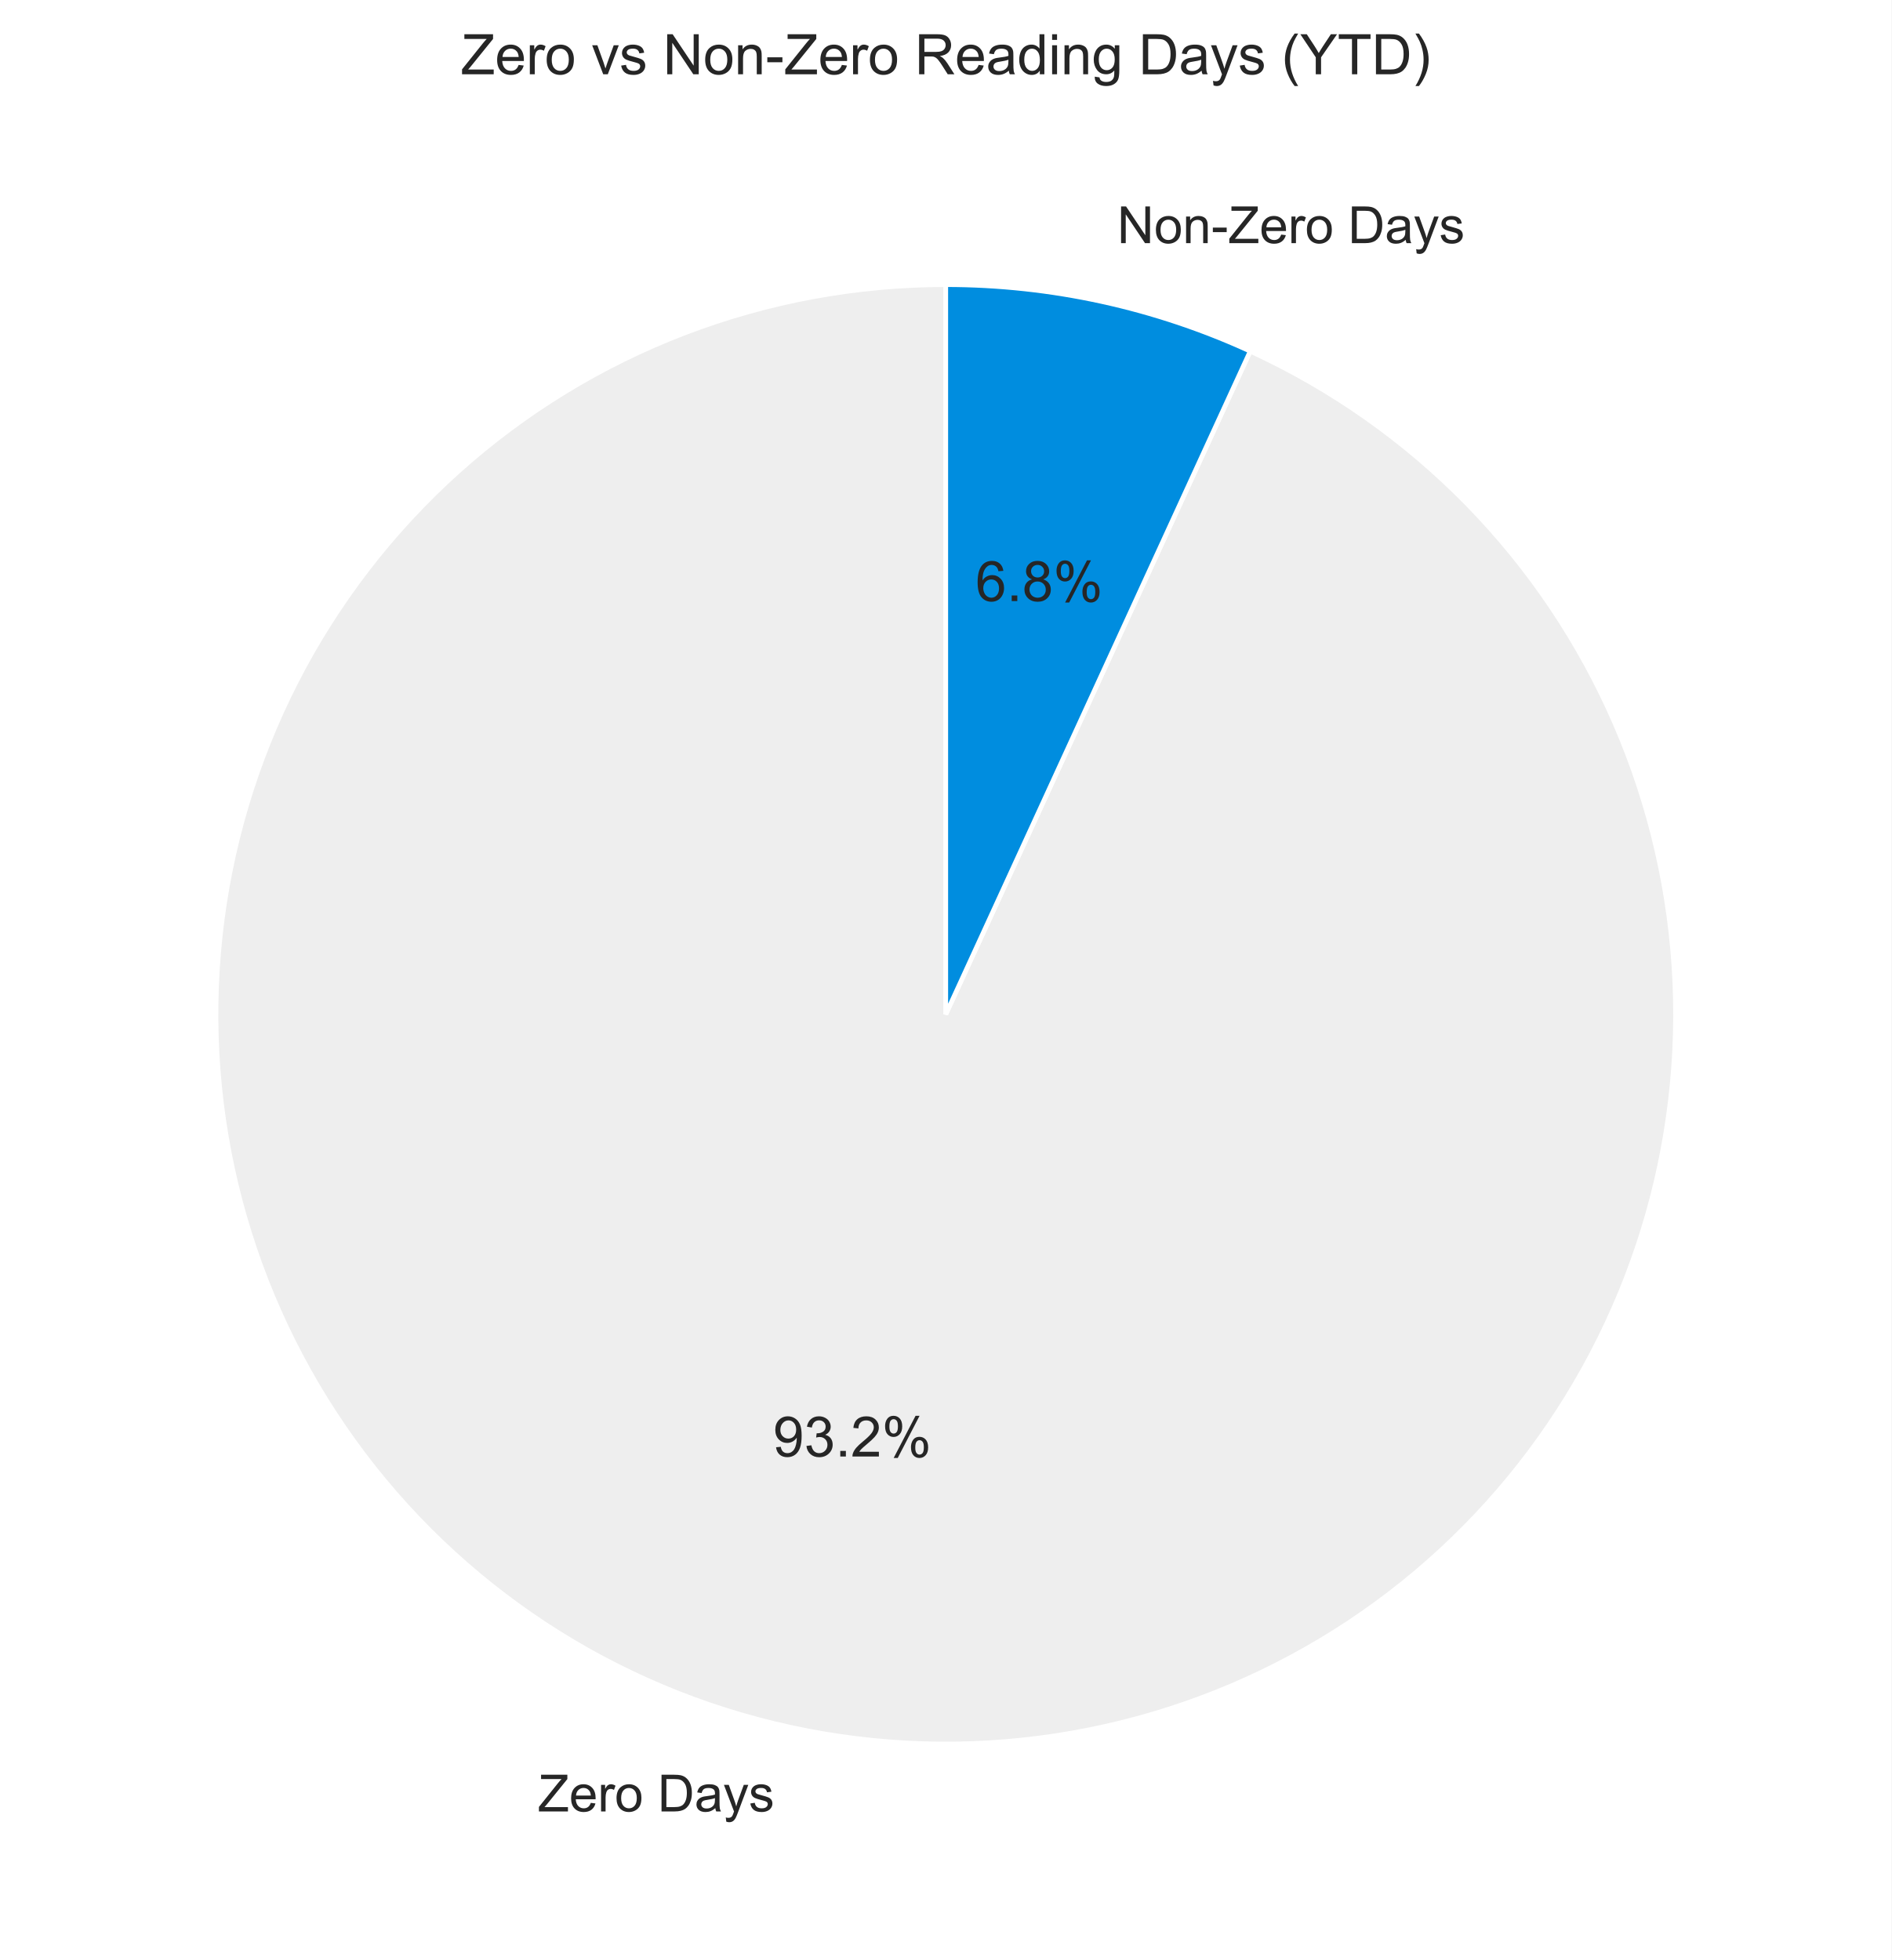
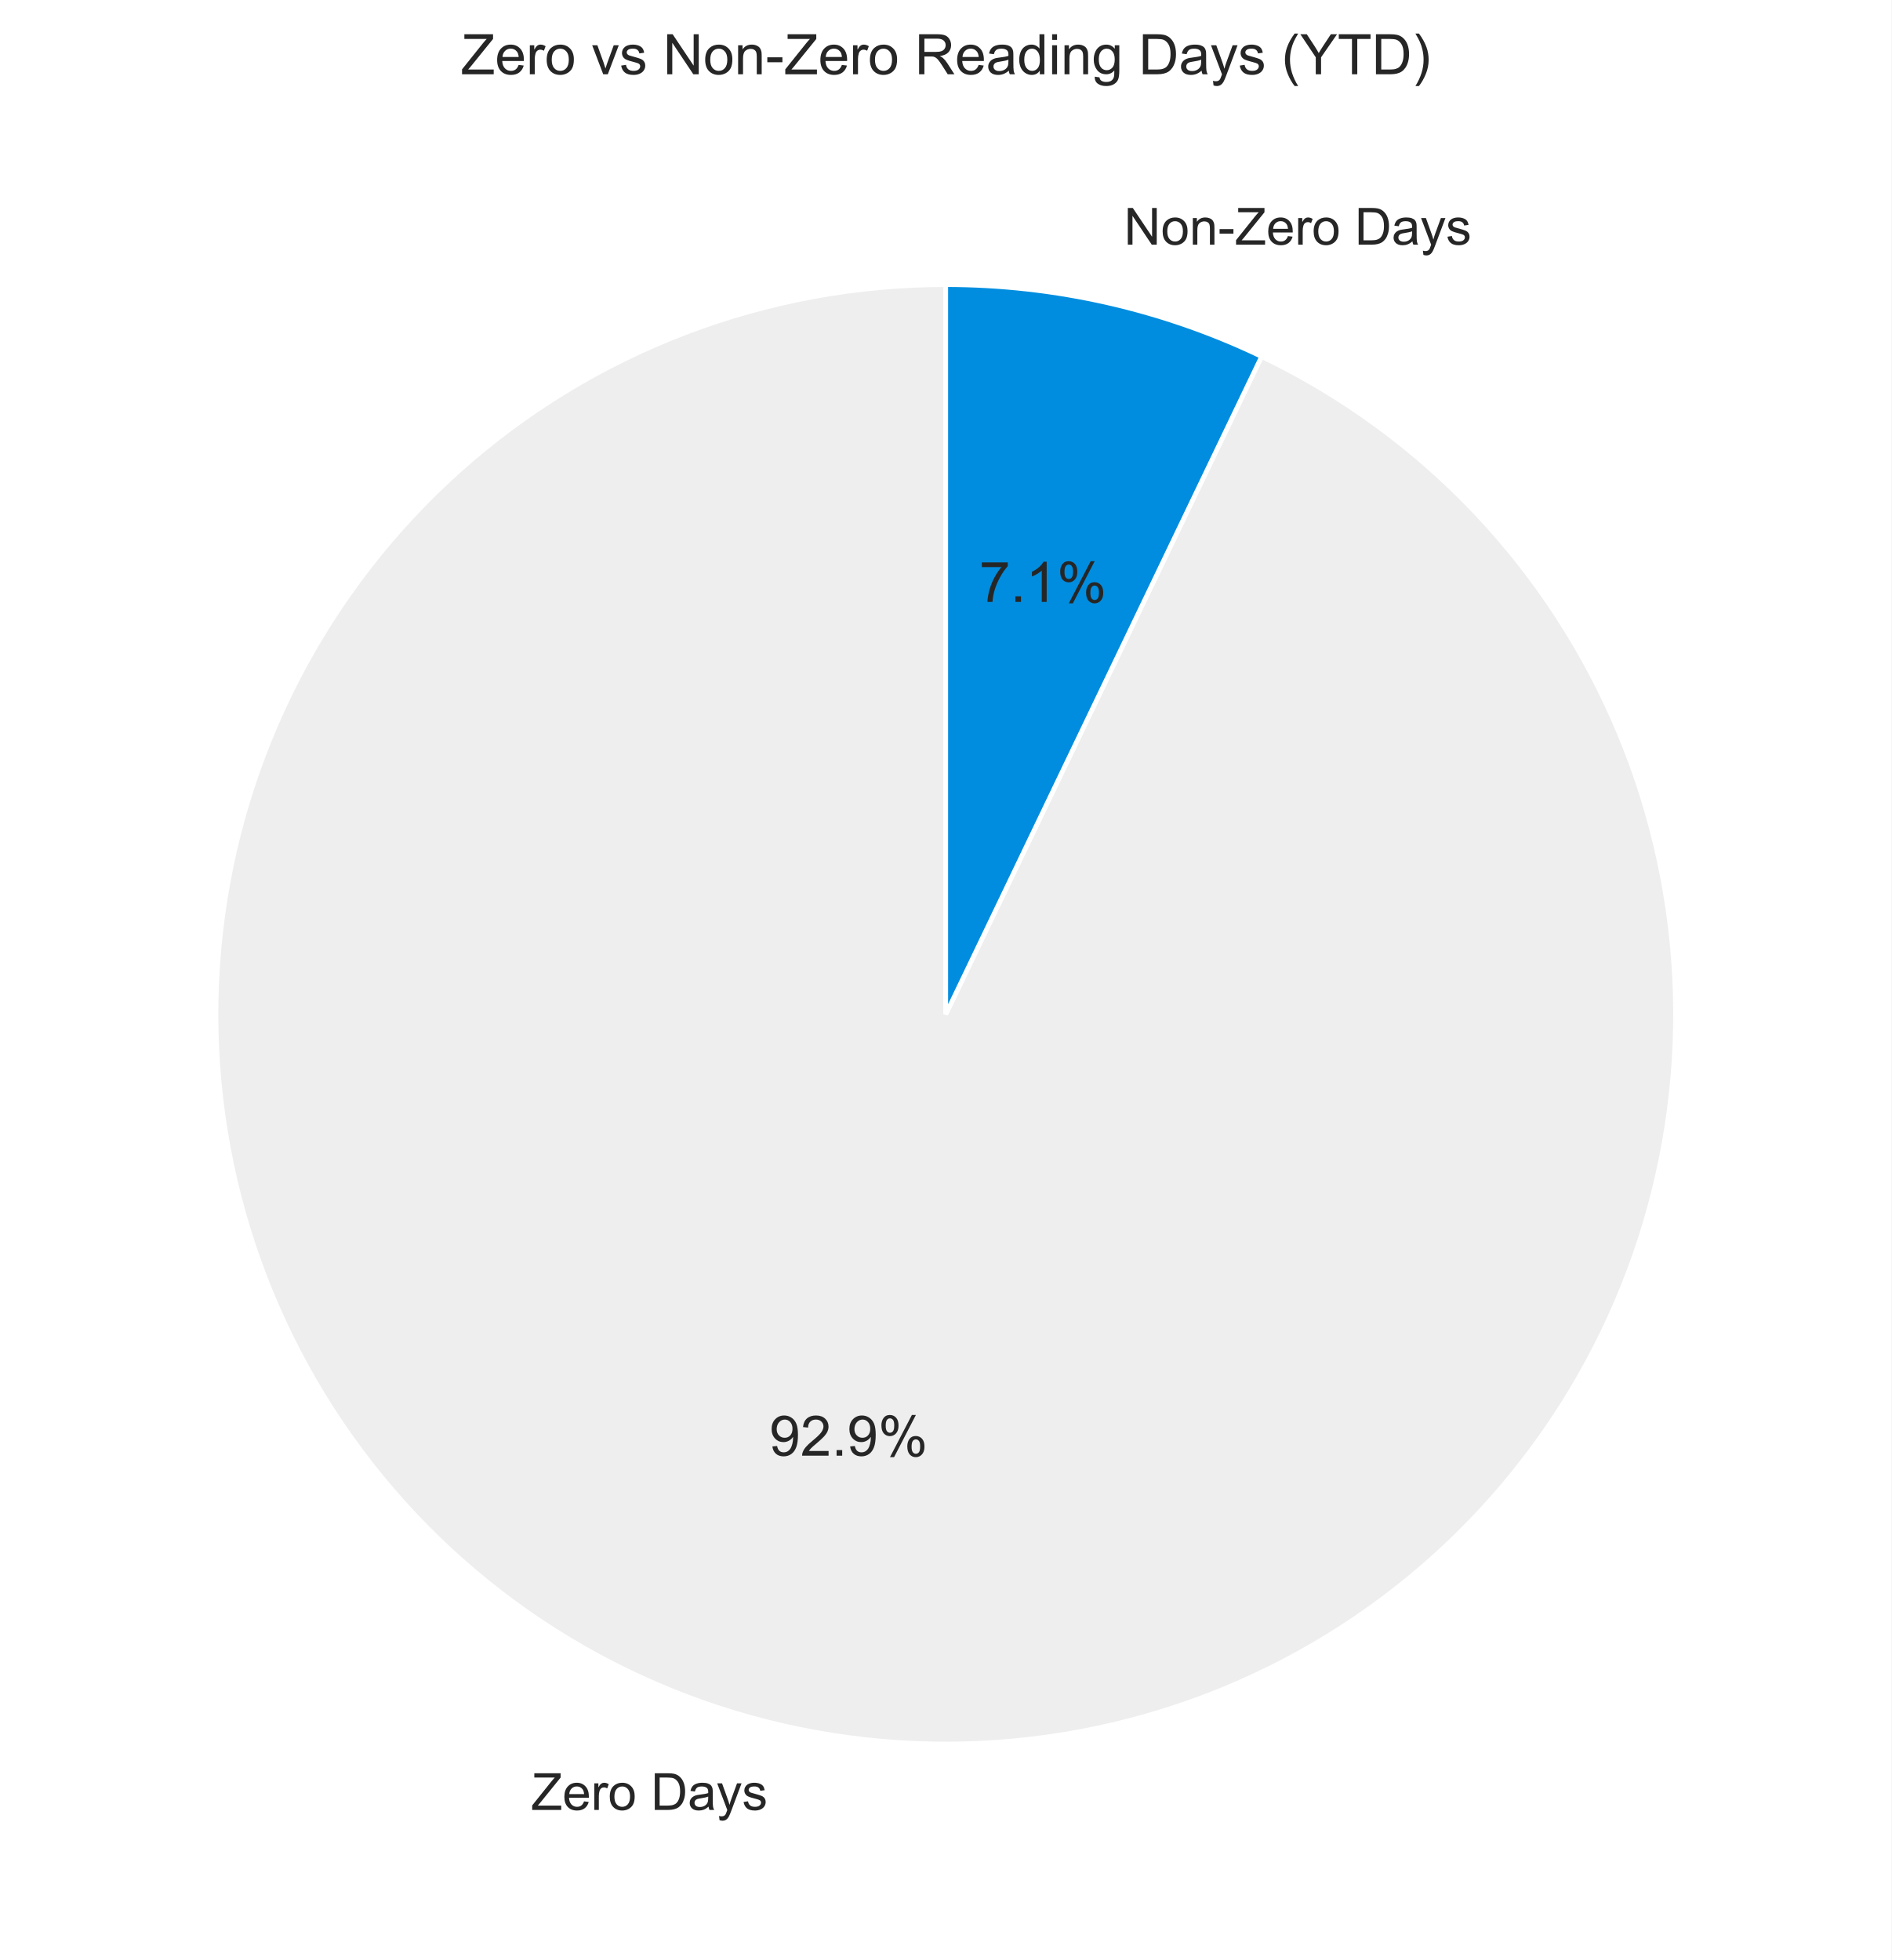
<svg xmlns="http://www.w3.org/2000/svg" xmlns:xlink="http://www.w3.org/1999/xlink" width="405.84pt" height="420.576pt" viewBox="0 0 405.84 420.576" version="1.1">
  <defs>
    <style type="text/css">*{stroke-linejoin: round; stroke-linecap: butt}</style>
  </defs>
  <g id="figure_1">
    <g id="patch_1">
      <path d="M 0 420.576  L 405.84 420.576  L 405.84 0  L 0 0  z " style="fill: #ffffff" />
    </g>
    <g id="axes_1">
      <g id="matplotlib.axis_1" />
      <g id="matplotlib.axis_2" />
      <g id="patch_2">
-         <path d="M 202.92 61.08  C 183.775 61.08 164.791 64.591 146.913 71.439  C 129.035 78.287 112.563 88.357 98.317 101.147  C 84.071 113.937 72.291 129.232 63.563 146.272  C 54.835 163.311 49.305 181.808 47.249 200.842  C 45.194 219.877 46.646 239.128 51.535 257.638  C 56.424 276.148 64.666 293.606 75.852 309.143  C 87.039 324.68 100.981 338.034 116.984 348.541  C 132.988 359.049 150.784 366.533 169.488 370.621  C 188.191 374.709 207.487 375.332 226.415 372.459  C 245.343 369.586 263.585 363.266 280.233 353.812  C 296.882 344.359 311.656 331.932 323.821 317.149  C 335.987 302.366 345.338 285.477 351.411 267.32  C 357.483 249.164 360.175 230.047 359.351 210.919  C 358.527 191.792 354.203 172.977 346.592 155.41  C 338.981 137.843 328.212 121.82 314.821 108.137  C 301.43 94.455 285.642 83.344 268.242 75.357  L 202.92 217.656  z " style="fill: #eeeeee; stroke: #ffffff; stroke-linejoin: miter" />
+         <path d="M 202.92 61.08  C 183.832 61.08 164.903 64.57 147.07 71.379  C 129.238 78.188 112.799 88.2 98.568 100.922  C 84.337 113.644 72.551 128.861 63.794 145.822  C 55.037 162.783 49.455 181.203 47.323 200.173  C 45.192 219.142 46.547 238.341 51.322 256.823  C 56.097 275.304 64.211 292.758 75.265 308.321  C 86.318 323.883 100.124 337.294 116.001 347.891  C 131.878 358.487 149.56 366.091 168.172 370.327  C 186.785 374.563 206.016 375.36 224.915 372.679  C 243.814 369.998 262.065 363.883 278.764 354.636  C 295.464 345.39 310.332 333.168 322.635 318.573  C 334.938 303.978 344.469 287.256 350.757 269.233  C 357.045 251.21 359.984 232.188 359.43 213.108  C 358.876 194.028 354.837 175.208 347.513 157.581  C 340.189 139.953 329.703 123.813 316.573 109.957  C 303.444 96.102 287.89 84.763 270.682 76.502  L 202.92 217.656  z " style="fill: #eeeeee; stroke: #ffffff; stroke-linejoin: miter" />
      </g>
      <g id="patch_3">
-         <path d="M 268.242 75.357  C 258.026 70.667 247.334 67.091 236.352 64.69  C 225.37 62.29 214.161 61.08 202.92 61.08  L 202.92 217.656  z " style="fill: #008ddf; stroke: #ffffff; stroke-linejoin: miter" />
+         <path d="M 270.682 76.502  C 260.142 71.442 249.068 67.579 237.668 64.984  C 226.267 62.389 214.612 61.08 202.92 61.08  L 202.92 217.656  z " style="fill: #008ddf; stroke: #ffffff; stroke-linejoin: miter" />
      </g>
      <g id="text_1">
-         <g style="fill: #262626" transform="translate(115.4122 388.6965) scale(0.11 -0.11)">
+         <g style="fill: #262626" transform="translate(113.9653 388.3737) scale(0.11 -0.11)">
          <defs>
            <path id="ArialMT-5a" d="M 128 0  L 128 563  L 2475 3497  Q 2725 3809 2950 4041  L 394 4041  L 394 4581  L 3675 4581  L 3675 4041  L 1103 863  L 825 541  L 3750 541  L 3750 0  L 128 0  z " transform="scale(0.015625)" />
            <path id="ArialMT-65" d="M 2694 1069  L 3275 997  Q 3138 488 2766 206  Q 2394 -75 1816 -75  Q 1088 -75 661 373  Q 234 822 234 1631  Q 234 2469 665 2931  Q 1097 3394 1784 3394  Q 2450 3394 2872 2941  Q 3294 2488 3294 1666  Q 3294 1616 3291 1516  L 816 1516  Q 847 969 1125 678  Q 1403 388 1819 388  Q 2128 388 2347 550  Q 2566 713 2694 1069  z M 847 1978  L 2700 1978  Q 2663 2397 2488 2606  Q 2219 2931 1791 2931  Q 1403 2931 1139 2672  Q 875 2413 847 1978  z " transform="scale(0.015625)" />
            <path id="ArialMT-72" d="M 416 0  L 416 3319  L 922 3319  L 922 2816  Q 1116 3169 1280 3281  Q 1444 3394 1641 3394  Q 1925 3394 2219 3213  L 2025 2691  Q 1819 2813 1613 2813  Q 1428 2813 1281 2702  Q 1134 2591 1072 2394  Q 978 2094 978 1738  L 978 0  L 416 0  z " transform="scale(0.015625)" />
            <path id="ArialMT-6f" d="M 213 1659  Q 213 2581 725 3025  Q 1153 3394 1769 3394  Q 2453 3394 2887 2945  Q 3322 2497 3322 1706  Q 3322 1066 3130 698  Q 2938 331 2570 128  Q 2203 -75 1769 -75  Q 1072 -75 642 372  Q 213 819 213 1659  z M 791 1659  Q 791 1022 1069 705  Q 1347 388 1769 388  Q 2188 388 2466 706  Q 2744 1025 2744 1678  Q 2744 2294 2464 2611  Q 2184 2928 1769 2928  Q 1347 2928 1069 2612  Q 791 2297 791 1659  z " transform="scale(0.015625)" />
            <path id="ArialMT-20" transform="scale(0.015625)" />
            <path id="ArialMT-44" d="M 494 0  L 494 4581  L 2072 4581  Q 2606 4581 2888 4516  Q 3281 4425 3559 4188  Q 3922 3881 4101 3404  Q 4281 2928 4281 2316  Q 4281 1794 4159 1391  Q 4038 988 3847 723  Q 3656 459 3429 307  Q 3203 156 2883 78  Q 2563 0 2147 0  L 494 0  z M 1100 541  L 2078 541  Q 2531 541 2789 625  Q 3047 709 3200 863  Q 3416 1078 3536 1442  Q 3656 1806 3656 2325  Q 3656 3044 3420 3430  Q 3184 3816 2847 3947  Q 2603 4041 2063 4041  L 1100 4041  L 1100 541  z " transform="scale(0.015625)" />
            <path id="ArialMT-61" d="M 2588 409  Q 2275 144 1986 34  Q 1697 -75 1366 -75  Q 819 -75 525 192  Q 231 459 231 875  Q 231 1119 342 1320  Q 453 1522 633 1644  Q 813 1766 1038 1828  Q 1203 1872 1538 1913  Q 2219 1994 2541 2106  Q 2544 2222 2544 2253  Q 2544 2597 2384 2738  Q 2169 2928 1744 2928  Q 1347 2928 1158 2789  Q 969 2650 878 2297  L 328 2372  Q 403 2725 575 2942  Q 747 3159 1072 3276  Q 1397 3394 1825 3394  Q 2250 3394 2515 3294  Q 2781 3194 2906 3042  Q 3031 2891 3081 2659  Q 3109 2516 3109 2141  L 3109 1391  Q 3109 606 3145 398  Q 3181 191 3288 0  L 2700 0  Q 2613 175 2588 409  z M 2541 1666  Q 2234 1541 1622 1453  Q 1275 1403 1131 1340  Q 988 1278 909 1158  Q 831 1038 831 891  Q 831 666 1001 516  Q 1172 366 1500 366  Q 1825 366 2078 508  Q 2331 650 2450 897  Q 2541 1088 2541 1459  L 2541 1666  z " transform="scale(0.015625)" />
            <path id="ArialMT-79" d="M 397 -1278  L 334 -750  Q 519 -800 656 -800  Q 844 -800 956 -737  Q 1069 -675 1141 -563  Q 1194 -478 1313 -144  Q 1328 -97 1363 -6  L 103 3319  L 709 3319  L 1400 1397  Q 1534 1031 1641 628  Q 1738 1016 1872 1384  L 2581 3319  L 3144 3319  L 1881 -56  Q 1678 -603 1566 -809  Q 1416 -1088 1222 -1217  Q 1028 -1347 759 -1347  Q 597 -1347 397 -1278  z " transform="scale(0.015625)" />
            <path id="ArialMT-73" d="M 197 991  L 753 1078  Q 800 744 1014 566  Q 1228 388 1613 388  Q 2000 388 2187 545  Q 2375 703 2375 916  Q 2375 1106 2209 1216  Q 2094 1291 1634 1406  Q 1016 1563 777 1677  Q 538 1791 414 1992  Q 291 2194 291 2438  Q 291 2659 392 2848  Q 494 3038 669 3163  Q 800 3259 1026 3326  Q 1253 3394 1513 3394  Q 1903 3394 2198 3281  Q 2494 3169 2634 2976  Q 2775 2784 2828 2463  L 2278 2388  Q 2241 2644 2061 2787  Q 1881 2931 1553 2931  Q 1166 2931 1000 2803  Q 834 2675 834 2503  Q 834 2394 903 2306  Q 972 2216 1119 2156  Q 1203 2125 1616 2013  Q 2213 1853 2448 1751  Q 2684 1650 2818 1456  Q 2953 1263 2953 975  Q 2953 694 2789 445  Q 2625 197 2315 61  Q 2006 -75 1616 -75  Q 969 -75 630 194  Q 291 463 197 991  z " transform="scale(0.015625)" />
          </defs>
          <use xlink:href="#ArialMT-5a" />
          <use xlink:href="#ArialMT-65" x="61.084" />
          <use xlink:href="#ArialMT-72" x="116.699" />
          <use xlink:href="#ArialMT-6f" x="150" />
          <use xlink:href="#ArialMT-20" x="205.615" />
          <use xlink:href="#ArialMT-44" x="233.398" />
          <use xlink:href="#ArialMT-61" x="305.615" />
          <use xlink:href="#ArialMT-79" x="361.23" />
          <use xlink:href="#ArialMT-73" x="411.23" />
        </g>
      </g>
      <g id="text_2">
-         <g style="fill: #262626" transform="translate(165.8488 312.5369) scale(0.12 -0.12)">
+         <g style="fill: #262626" transform="translate(165.0596 312.3608) scale(0.12 -0.12)">
          <defs>
            <path id="ArialMT-39" d="M 350 1059  L 891 1109  Q 959 728 1153 556  Q 1347 384 1650 384  Q 1909 384 2104 503  Q 2300 622 2425 820  Q 2550 1019 2634 1356  Q 2719 1694 2719 2044  Q 2719 2081 2716 2156  Q 2547 1888 2255 1720  Q 1963 1553 1622 1553  Q 1053 1553 659 1965  Q 266 2378 266 3053  Q 266 3750 677 4175  Q 1088 4600 1706 4600  Q 2153 4600 2523 4359  Q 2894 4119 3086 3673  Q 3278 3228 3278 2384  Q 3278 1506 3087 986  Q 2897 466 2520 194  Q 2144 -78 1638 -78  Q 1100 -78 759 220  Q 419 519 350 1059  z M 2653 3081  Q 2653 3566 2395 3850  Q 2138 4134 1775 4134  Q 1400 4134 1122 3828  Q 844 3522 844 3034  Q 844 2597 1108 2323  Q 1372 2050 1759 2050  Q 2150 2050 2401 2323  Q 2653 2597 2653 3081  z " transform="scale(0.015625)" />
-             <path id="ArialMT-33" d="M 269 1209  L 831 1284  Q 928 806 1161 595  Q 1394 384 1728 384  Q 2125 384 2398 659  Q 2672 934 2672 1341  Q 2672 1728 2419 1979  Q 2166 2231 1775 2231  Q 1616 2231 1378 2169  L 1441 2663  Q 1497 2656 1531 2656  Q 1891 2656 2178 2843  Q 2466 3031 2466 3422  Q 2466 3731 2256 3934  Q 2047 4138 1716 4138  Q 1388 4138 1169 3931  Q 950 3725 888 3313  L 325 3413  Q 428 3978 793 4289  Q 1159 4600 1703 4600  Q 2078 4600 2393 4439  Q 2709 4278 2876 4000  Q 3044 3722 3044 3409  Q 3044 3113 2884 2869  Q 2725 2625 2413 2481  Q 2819 2388 3044 2092  Q 3269 1797 3269 1353  Q 3269 753 2831 336  Q 2394 -81 1725 -81  Q 1122 -81 723 278  Q 325 638 269 1209  z " transform="scale(0.015625)" />
+             <path id="ArialMT-32" d="M 3222 541  L 3222 0  L 194 0  Q 188 203 259 391  Q 375 700 629 1000  Q 884 1300 1366 1694  Q 2113 2306 2375 2664  Q 2638 3022 2638 3341  Q 2638 3675 2398 3904  Q 2159 4134 1775 4134  Q 1369 4134 1125 3890  Q 881 3647 878 3216  L 300 3275  Q 359 3922 746 4261  Q 1134 4600 1788 4600  Q 2447 4600 2831 4234  Q 3216 3869 3216 3328  Q 3216 3053 3103 2787  Q 2991 2522 2730 2228  Q 2469 1934 1863 1422  Q 1356 997 1212 845  Q 1069 694 975 541  L 3222 541  z " transform="scale(0.015625)" />
            <path id="ArialMT-2e" d="M 581 0  L 581 641  L 1222 641  L 1222 0  L 581 0  z " transform="scale(0.015625)" />
-             <path id="ArialMT-32" d="M 3222 541  L 3222 0  L 194 0  Q 188 203 259 391  Q 375 700 629 1000  Q 884 1300 1366 1694  Q 2113 2306 2375 2664  Q 2638 3022 2638 3341  Q 2638 3675 2398 3904  Q 2159 4134 1775 4134  Q 1369 4134 1125 3890  Q 881 3647 878 3216  L 300 3275  Q 359 3922 746 4261  Q 1134 4600 1788 4600  Q 2447 4600 2831 4234  Q 3216 3869 3216 3328  Q 3216 3053 3103 2787  Q 2991 2522 2730 2228  Q 2469 1934 1863 1422  Q 1356 997 1212 845  Q 1069 694 975 541  L 3222 541  z " transform="scale(0.015625)" />
            <path id="ArialMT-25" d="M 372 3481  Q 372 3972 619 4315  Q 866 4659 1334 4659  Q 1766 4659 2048 4351  Q 2331 4044 2331 3447  Q 2331 2866 2045 2552  Q 1759 2238 1341 2238  Q 925 2238 648 2547  Q 372 2856 372 3481  z M 1350 4272  Q 1141 4272 1002 4090  Q 863 3909 863 3425  Q 863 2984 1003 2804  Q 1144 2625 1350 2625  Q 1563 2625 1702 2806  Q 1841 2988 1841 3469  Q 1841 3913 1700 4092  Q 1559 4272 1350 4272  z M 1353 -169  L 3859 4659  L 4316 4659  L 1819 -169  L 1353 -169  z M 3334 1075  Q 3334 1569 3581 1911  Q 3828 2253 4300 2253  Q 4731 2253 5014 1945  Q 5297 1638 5297 1041  Q 5297 459 5011 145  Q 4725 -169 4303 -169  Q 3888 -169 3611 142  Q 3334 453 3334 1075  z M 4316 1866  Q 4103 1866 3964 1684  Q 3825 1503 3825 1019  Q 3825 581 3965 400  Q 4106 219 4313 219  Q 4528 219 4667 400  Q 4806 581 4806 1063  Q 4806 1506 4665 1686  Q 4525 1866 4316 1866  z " transform="scale(0.015625)" />
          </defs>
          <use xlink:href="#ArialMT-39" />
-           <use xlink:href="#ArialMT-33" x="55.615" />
+           <use xlink:href="#ArialMT-32" x="55.615" />
          <use xlink:href="#ArialMT-2e" x="111.23" />
-           <use xlink:href="#ArialMT-32" x="139.014" />
+           <use xlink:href="#ArialMT-39" x="139.014" />
          <use xlink:href="#ArialMT-25" x="194.629" />
        </g>
      </g>
      <g id="text_3">
-         <g style="fill: #262626" transform="translate(239.6955 52.17321) scale(0.11 -0.11)">
+         <g style="fill: #262626" transform="translate(241.1423 52.49596) scale(0.11 -0.11)">
          <defs>
            <path id="ArialMT-4e" d="M 488 0  L 488 4581  L 1109 4581  L 3516 984  L 3516 4581  L 4097 4581  L 4097 0  L 3475 0  L 1069 3600  L 1069 0  L 488 0  z " transform="scale(0.015625)" />
            <path id="ArialMT-6e" d="M 422 0  L 422 3319  L 928 3319  L 928 2847  Q 1294 3394 1984 3394  Q 2284 3394 2536 3286  Q 2788 3178 2913 3003  Q 3038 2828 3088 2588  Q 3119 2431 3119 2041  L 3119 0  L 2556 0  L 2556 2019  Q 2556 2363 2490 2533  Q 2425 2703 2258 2804  Q 2091 2906 1866 2906  Q 1506 2906 1245 2678  Q 984 2450 984 1813  L 984 0  L 422 0  z " transform="scale(0.015625)" />
            <path id="ArialMT-2d" d="M 203 1375  L 203 1941  L 1931 1941  L 1931 1375  L 203 1375  z " transform="scale(0.015625)" />
          </defs>
          <use xlink:href="#ArialMT-4e" />
          <use xlink:href="#ArialMT-6f" x="72.217" />
          <use xlink:href="#ArialMT-6e" x="127.832" />
          <use xlink:href="#ArialMT-2d" x="183.447" />
          <use xlink:href="#ArialMT-5a" x="216.748" />
          <use xlink:href="#ArialMT-65" x="277.832" />
          <use xlink:href="#ArialMT-72" x="333.447" />
          <use xlink:href="#ArialMT-6f" x="366.748" />
          <use xlink:href="#ArialMT-20" x="422.363" />
          <use xlink:href="#ArialMT-44" x="450.146" />
          <use xlink:href="#ArialMT-61" x="522.363" />
          <use xlink:href="#ArialMT-79" x="577.979" />
          <use xlink:href="#ArialMT-73" x="627.979" />
        </g>
      </g>
      <g id="text_4">
-         <g style="fill: #262626" transform="translate(209.304 128.9787) scale(0.12 -0.12)">
+         <g style="fill: #262626" transform="translate(210.0932 129.1548) scale(0.12 -0.12)">
          <defs>
-             <path id="ArialMT-36" d="M 3184 3459  L 2625 3416  Q 2550 3747 2413 3897  Q 2184 4138 1850 4138  Q 1581 4138 1378 3988  Q 1113 3794 959 3422  Q 806 3050 800 2363  Q 1003 2672 1297 2822  Q 1591 2972 1913 2972  Q 2475 2972 2870 2558  Q 3266 2144 3266 1488  Q 3266 1056 3080 686  Q 2894 316 2569 119  Q 2244 -78 1831 -78  Q 1128 -78 684 439  Q 241 956 241 2144  Q 241 3472 731 4075  Q 1159 4600 1884 4600  Q 2425 4600 2770 4297  Q 3116 3994 3184 3459  z M 888 1484  Q 888 1194 1011 928  Q 1134 663 1356 523  Q 1578 384 1822 384  Q 2178 384 2434 671  Q 2691 959 2691 1453  Q 2691 1928 2437 2201  Q 2184 2475 1800 2475  Q 1419 2475 1153 2201  Q 888 1928 888 1484  z " transform="scale(0.015625)" />
-             <path id="ArialMT-38" d="M 1131 2484  Q 781 2613 612 2850  Q 444 3088 444 3419  Q 444 3919 803 4259  Q 1163 4600 1759 4600  Q 2359 4600 2725 4251  Q 3091 3903 3091 3403  Q 3091 3084 2923 2848  Q 2756 2613 2416 2484  Q 2838 2347 3058 2040  Q 3278 1734 3278 1309  Q 3278 722 2862 322  Q 2447 -78 1769 -78  Q 1091 -78 675 323  Q 259 725 259 1325  Q 259 1772 486 2073  Q 713 2375 1131 2484  z M 1019 3438  Q 1019 3113 1228 2906  Q 1438 2700 1772 2700  Q 2097 2700 2305 2904  Q 2513 3109 2513 3406  Q 2513 3716 2298 3927  Q 2084 4138 1766 4138  Q 1444 4138 1231 3931  Q 1019 3725 1019 3438  z M 838 1322  Q 838 1081 952 856  Q 1066 631 1291 507  Q 1516 384 1775 384  Q 2178 384 2440 643  Q 2703 903 2703 1303  Q 2703 1709 2433 1975  Q 2163 2241 1756 2241  Q 1359 2241 1098 1978  Q 838 1716 838 1322  z " transform="scale(0.015625)" />
+             <path id="ArialMT-37" d="M 303 3981  L 303 4522  L 3269 4522  L 3269 4084  Q 2831 3619 2401 2847  Q 1972 2075 1738 1259  Q 1569 684 1522 0  L 944 0  Q 953 541 1156 1306  Q 1359 2072 1739 2783  Q 2119 3494 2547 3981  L 303 3981  z " transform="scale(0.015625)" />
+             <path id="ArialMT-31" d="M 2384 0  L 1822 0  L 1822 3584  Q 1619 3391 1289 3197  Q 959 3003 697 2906  L 697 3450  Q 1169 3672 1522 3987  Q 1875 4303 2022 4600  L 2384 4600  L 2384 0  z " transform="scale(0.015625)" />
          </defs>
-           <use xlink:href="#ArialMT-36" />
+           <use xlink:href="#ArialMT-37" />
          <use xlink:href="#ArialMT-2e" x="55.615" />
-           <use xlink:href="#ArialMT-38" x="83.398" />
+           <use xlink:href="#ArialMT-31" x="83.398" />
          <use xlink:href="#ArialMT-25" x="139.014" />
        </g>
      </g>
      <g id="text_5">
        <g style="fill: #262626" transform="translate(98.89594 15.93562) scale(0.12 -0.12)">
          <defs>
            <path id="ArialMT-76" d="M 1344 0  L 81 3319  L 675 3319  L 1388 1331  Q 1503 1009 1600 663  Q 1675 925 1809 1294  L 2547 3319  L 3125 3319  L 1869 0  L 1344 0  z " transform="scale(0.015625)" />
            <path id="ArialMT-52" d="M 503 0  L 503 4581  L 2534 4581  Q 3147 4581 3465 4457  Q 3784 4334 3975 4021  Q 4166 3709 4166 3331  Q 4166 2844 3850 2509  Q 3534 2175 2875 2084  Q 3116 1969 3241 1856  Q 3506 1613 3744 1247  L 4541 0  L 3778 0  L 3172 953  Q 2906 1366 2734 1584  Q 2563 1803 2427 1890  Q 2291 1978 2150 2013  Q 2047 2034 1813 2034  L 1109 2034  L 1109 0  L 503 0  z M 1109 2559  L 2413 2559  Q 2828 2559 3062 2645  Q 3297 2731 3419 2920  Q 3541 3109 3541 3331  Q 3541 3656 3305 3865  Q 3069 4075 2559 4075  L 1109 4075  L 1109 2559  z " transform="scale(0.015625)" />
            <path id="ArialMT-64" d="M 2575 0  L 2575 419  Q 2259 -75 1647 -75  Q 1250 -75 917 144  Q 584 363 401 755  Q 219 1147 219 1656  Q 219 2153 384 2558  Q 550 2963 881 3178  Q 1213 3394 1622 3394  Q 1922 3394 2156 3267  Q 2391 3141 2538 2938  L 2538 4581  L 3097 4581  L 3097 0  L 2575 0  z M 797 1656  Q 797 1019 1065 703  Q 1334 388 1700 388  Q 2069 388 2326 689  Q 2584 991 2584 1609  Q 2584 2291 2321 2609  Q 2059 2928 1675 2928  Q 1300 2928 1048 2622  Q 797 2316 797 1656  z " transform="scale(0.015625)" />
            <path id="ArialMT-69" d="M 425 3934  L 425 4581  L 988 4581  L 988 3934  L 425 3934  z M 425 0  L 425 3319  L 988 3319  L 988 0  L 425 0  z " transform="scale(0.015625)" />
            <path id="ArialMT-67" d="M 319 -275  L 866 -356  Q 900 -609 1056 -725  Q 1266 -881 1628 -881  Q 2019 -881 2231 -725  Q 2444 -569 2519 -288  Q 2563 -116 2559 434  Q 2191 0 1641 0  Q 956 0 581 494  Q 206 988 206 1678  Q 206 2153 378 2554  Q 550 2956 876 3175  Q 1203 3394 1644 3394  Q 2231 3394 2613 2919  L 2613 3319  L 3131 3319  L 3131 450  Q 3131 -325 2973 -648  Q 2816 -972 2473 -1159  Q 2131 -1347 1631 -1347  Q 1038 -1347 672 -1080  Q 306 -813 319 -275  z M 784 1719  Q 784 1066 1043 766  Q 1303 466 1694 466  Q 2081 466 2343 764  Q 2606 1063 2606 1700  Q 2606 2309 2336 2618  Q 2066 2928 1684 2928  Q 1309 2928 1046 2623  Q 784 2319 784 1719  z " transform="scale(0.015625)" />
            <path id="ArialMT-28" d="M 1497 -1347  Q 1031 -759 709 28  Q 388 816 388 1659  Q 388 2403 628 3084  Q 909 3875 1497 4659  L 1900 4659  Q 1522 4009 1400 3731  Q 1209 3300 1100 2831  Q 966 2247 966 1656  Q 966 153 1900 -1347  L 1497 -1347  z " transform="scale(0.015625)" />
            <path id="ArialMT-59" d="M 1784 0  L 1784 1941  L 19 4581  L 756 4581  L 1659 3200  Q 1909 2813 2125 2425  Q 2331 2784 2625 3234  L 3513 4581  L 4219 4581  L 2391 1941  L 2391 0  L 1784 0  z " transform="scale(0.015625)" />
            <path id="ArialMT-54" d="M 1659 0  L 1659 4041  L 150 4041  L 150 4581  L 3781 4581  L 3781 4041  L 2266 4041  L 2266 0  L 1659 0  z " transform="scale(0.015625)" />
            <path id="ArialMT-29" d="M 791 -1347  L 388 -1347  Q 1322 153 1322 1656  Q 1322 2244 1188 2822  Q 1081 3291 891 3722  Q 769 4003 388 4659  L 791 4659  Q 1378 3875 1659 3084  Q 1900 2403 1900 1659  Q 1900 816 1576 28  Q 1253 -759 791 -1347  z " transform="scale(0.015625)" />
          </defs>
          <use xlink:href="#ArialMT-5a" />
          <use xlink:href="#ArialMT-65" x="61.084" />
          <use xlink:href="#ArialMT-72" x="116.699" />
          <use xlink:href="#ArialMT-6f" x="150" />
          <use xlink:href="#ArialMT-20" x="205.615" />
          <use xlink:href="#ArialMT-76" x="233.398" />
          <use xlink:href="#ArialMT-73" x="283.398" />
          <use xlink:href="#ArialMT-20" x="333.398" />
          <use xlink:href="#ArialMT-4e" x="361.182" />
          <use xlink:href="#ArialMT-6f" x="433.398" />
          <use xlink:href="#ArialMT-6e" x="489.014" />
          <use xlink:href="#ArialMT-2d" x="544.629" />
          <use xlink:href="#ArialMT-5a" x="577.93" />
          <use xlink:href="#ArialMT-65" x="639.014" />
          <use xlink:href="#ArialMT-72" x="694.629" />
          <use xlink:href="#ArialMT-6f" x="727.93" />
          <use xlink:href="#ArialMT-20" x="783.545" />
          <use xlink:href="#ArialMT-52" x="811.328" />
          <use xlink:href="#ArialMT-65" x="883.545" />
          <use xlink:href="#ArialMT-61" x="939.16" />
          <use xlink:href="#ArialMT-64" x="994.775" />
          <use xlink:href="#ArialMT-69" x="1050.391" />
          <use xlink:href="#ArialMT-6e" x="1072.607" />
          <use xlink:href="#ArialMT-67" x="1128.223" />
          <use xlink:href="#ArialMT-20" x="1183.838" />
          <use xlink:href="#ArialMT-44" x="1211.621" />
          <use xlink:href="#ArialMT-61" x="1283.838" />
          <use xlink:href="#ArialMT-79" x="1339.453" />
          <use xlink:href="#ArialMT-73" x="1389.453" />
          <use xlink:href="#ArialMT-20" x="1439.453" />
          <use xlink:href="#ArialMT-28" x="1467.236" />
          <use xlink:href="#ArialMT-59" x="1500.537" />
          <use xlink:href="#ArialMT-54" x="1567.236" />
          <use xlink:href="#ArialMT-44" x="1628.32" />
          <use xlink:href="#ArialMT-29" x="1700.537" />
        </g>
      </g>
    </g>
  </g>
</svg>
